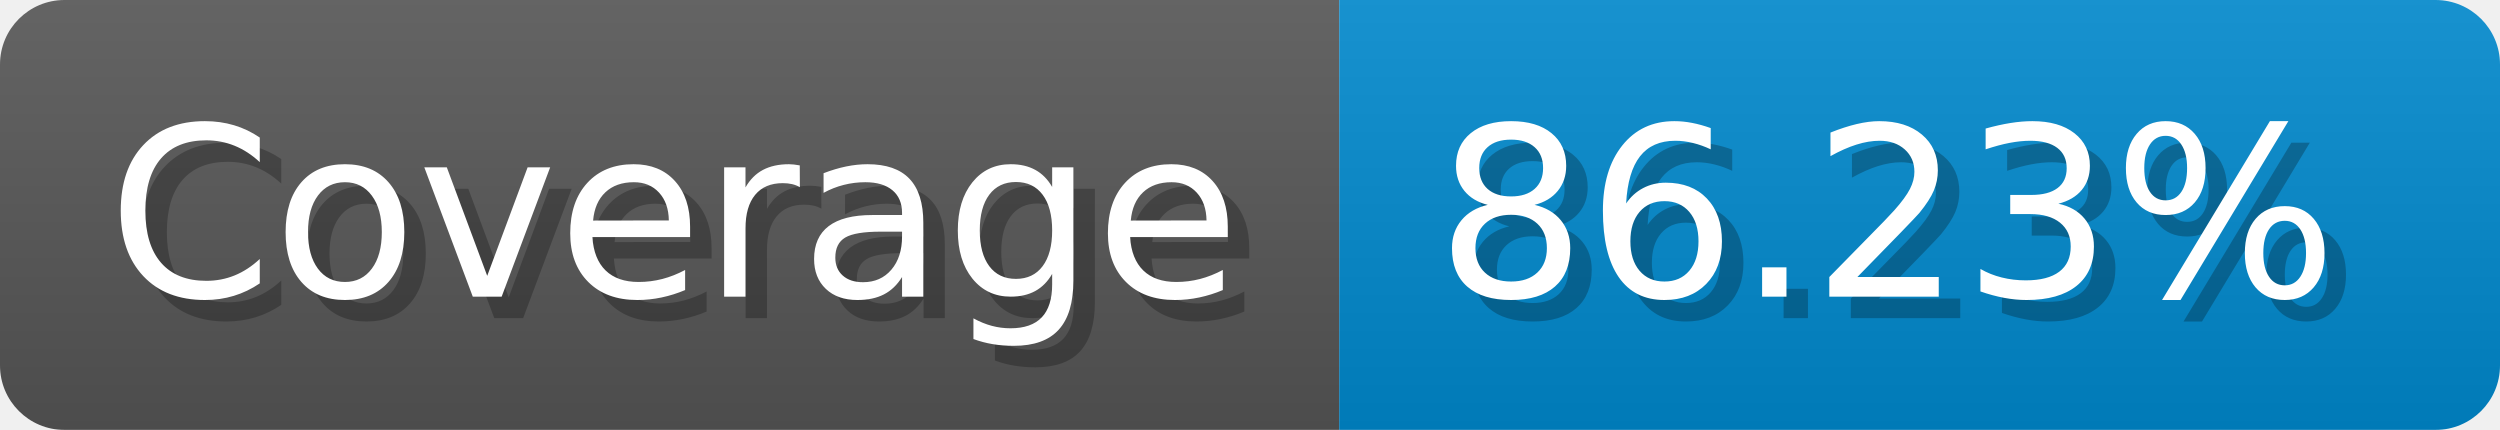
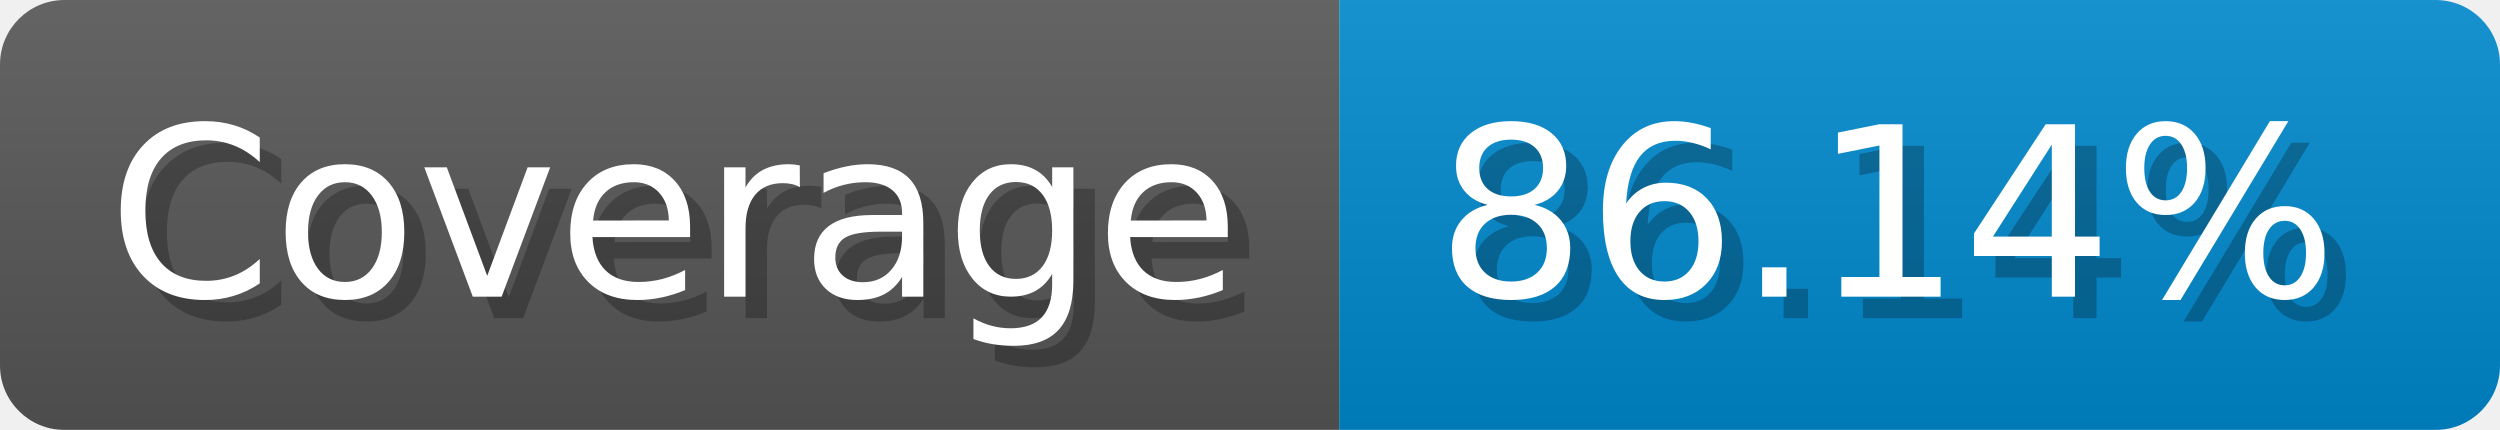
- <svg xmlns="http://www.w3.org/2000/svg" width="116.3" height="20" viewBox="0 0 1163 200" role="img" aria-label="Coverage: 86.23%">
+ <svg xmlns="http://www.w3.org/2000/svg" width="116.3" height="20" viewBox="0 0 1163 200" role="img" aria-label="Coverage: 86.14%">
  <linearGradient id="a" x2="0" y2="100%">
    <stop offset="0" stop-opacity=".1" stop-color="#EEE" />
    <stop offset="1" stop-opacity=".1" />
  </linearGradient>
  <mask id="m">
    <rect width="1163" height="200" rx="30" fill="#FFF" />
  </mask>
  <g mask="url(#m)">
    <rect width="623" height="200" fill="#555" />
    <rect width="540" height="200" fill="#08C" x="623" />
    <rect width="1163" height="200" fill="url(#a)" />
  </g>
  <g aria-hidden="true" fill="#fff" text-anchor="start" font-family="Verdana,DejaVu Sans,sans-serif" font-size="110">
    <text x="60" y="148" textLength="523" fill="#000" opacity="0.25">Coverage</text>
    <text x="50" y="138" textLength="523">Coverage</text>
-     <text x="678" y="148" textLength="440" fill="#000" opacity="0.25">86.23%</text>
-     <text x="668" y="138" textLength="440">86.23%</text>
+     <text x="678" y="148" textLength="440" fill="#000" opacity="0.25">86.14%</text>
+     <text x="668" y="138" textLength="440">86.14%</text>
  </g>
</svg>
